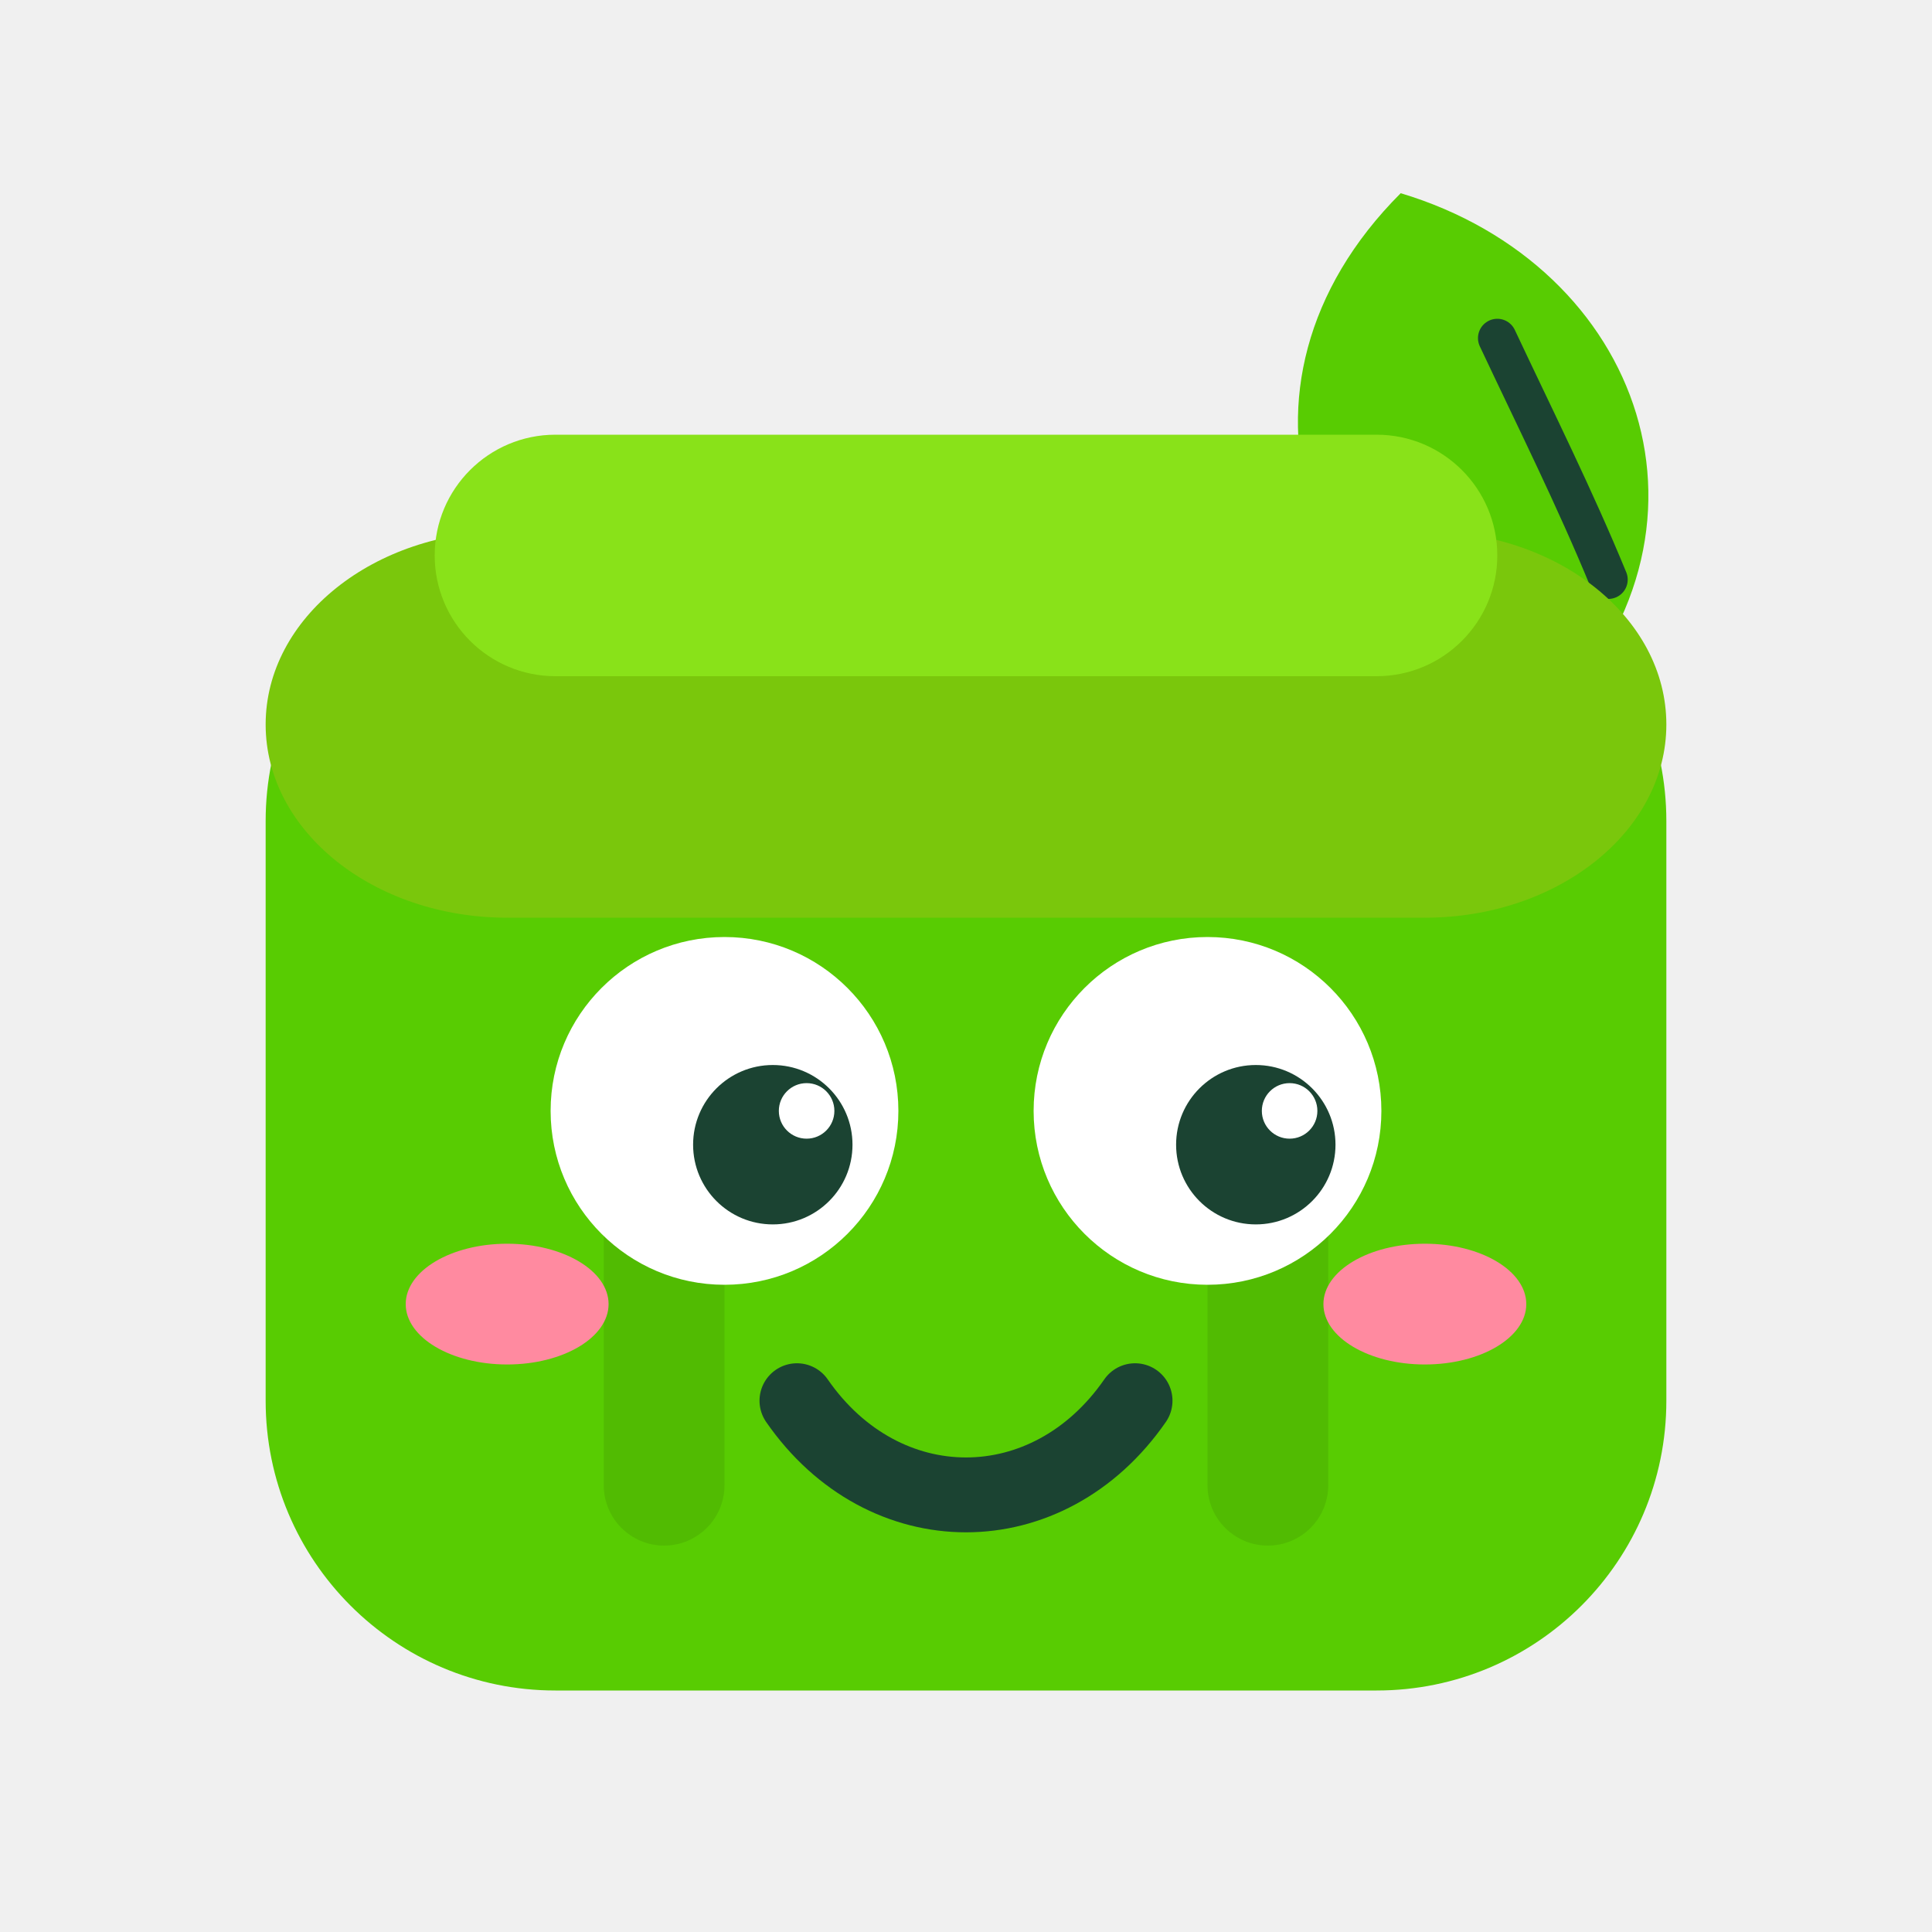
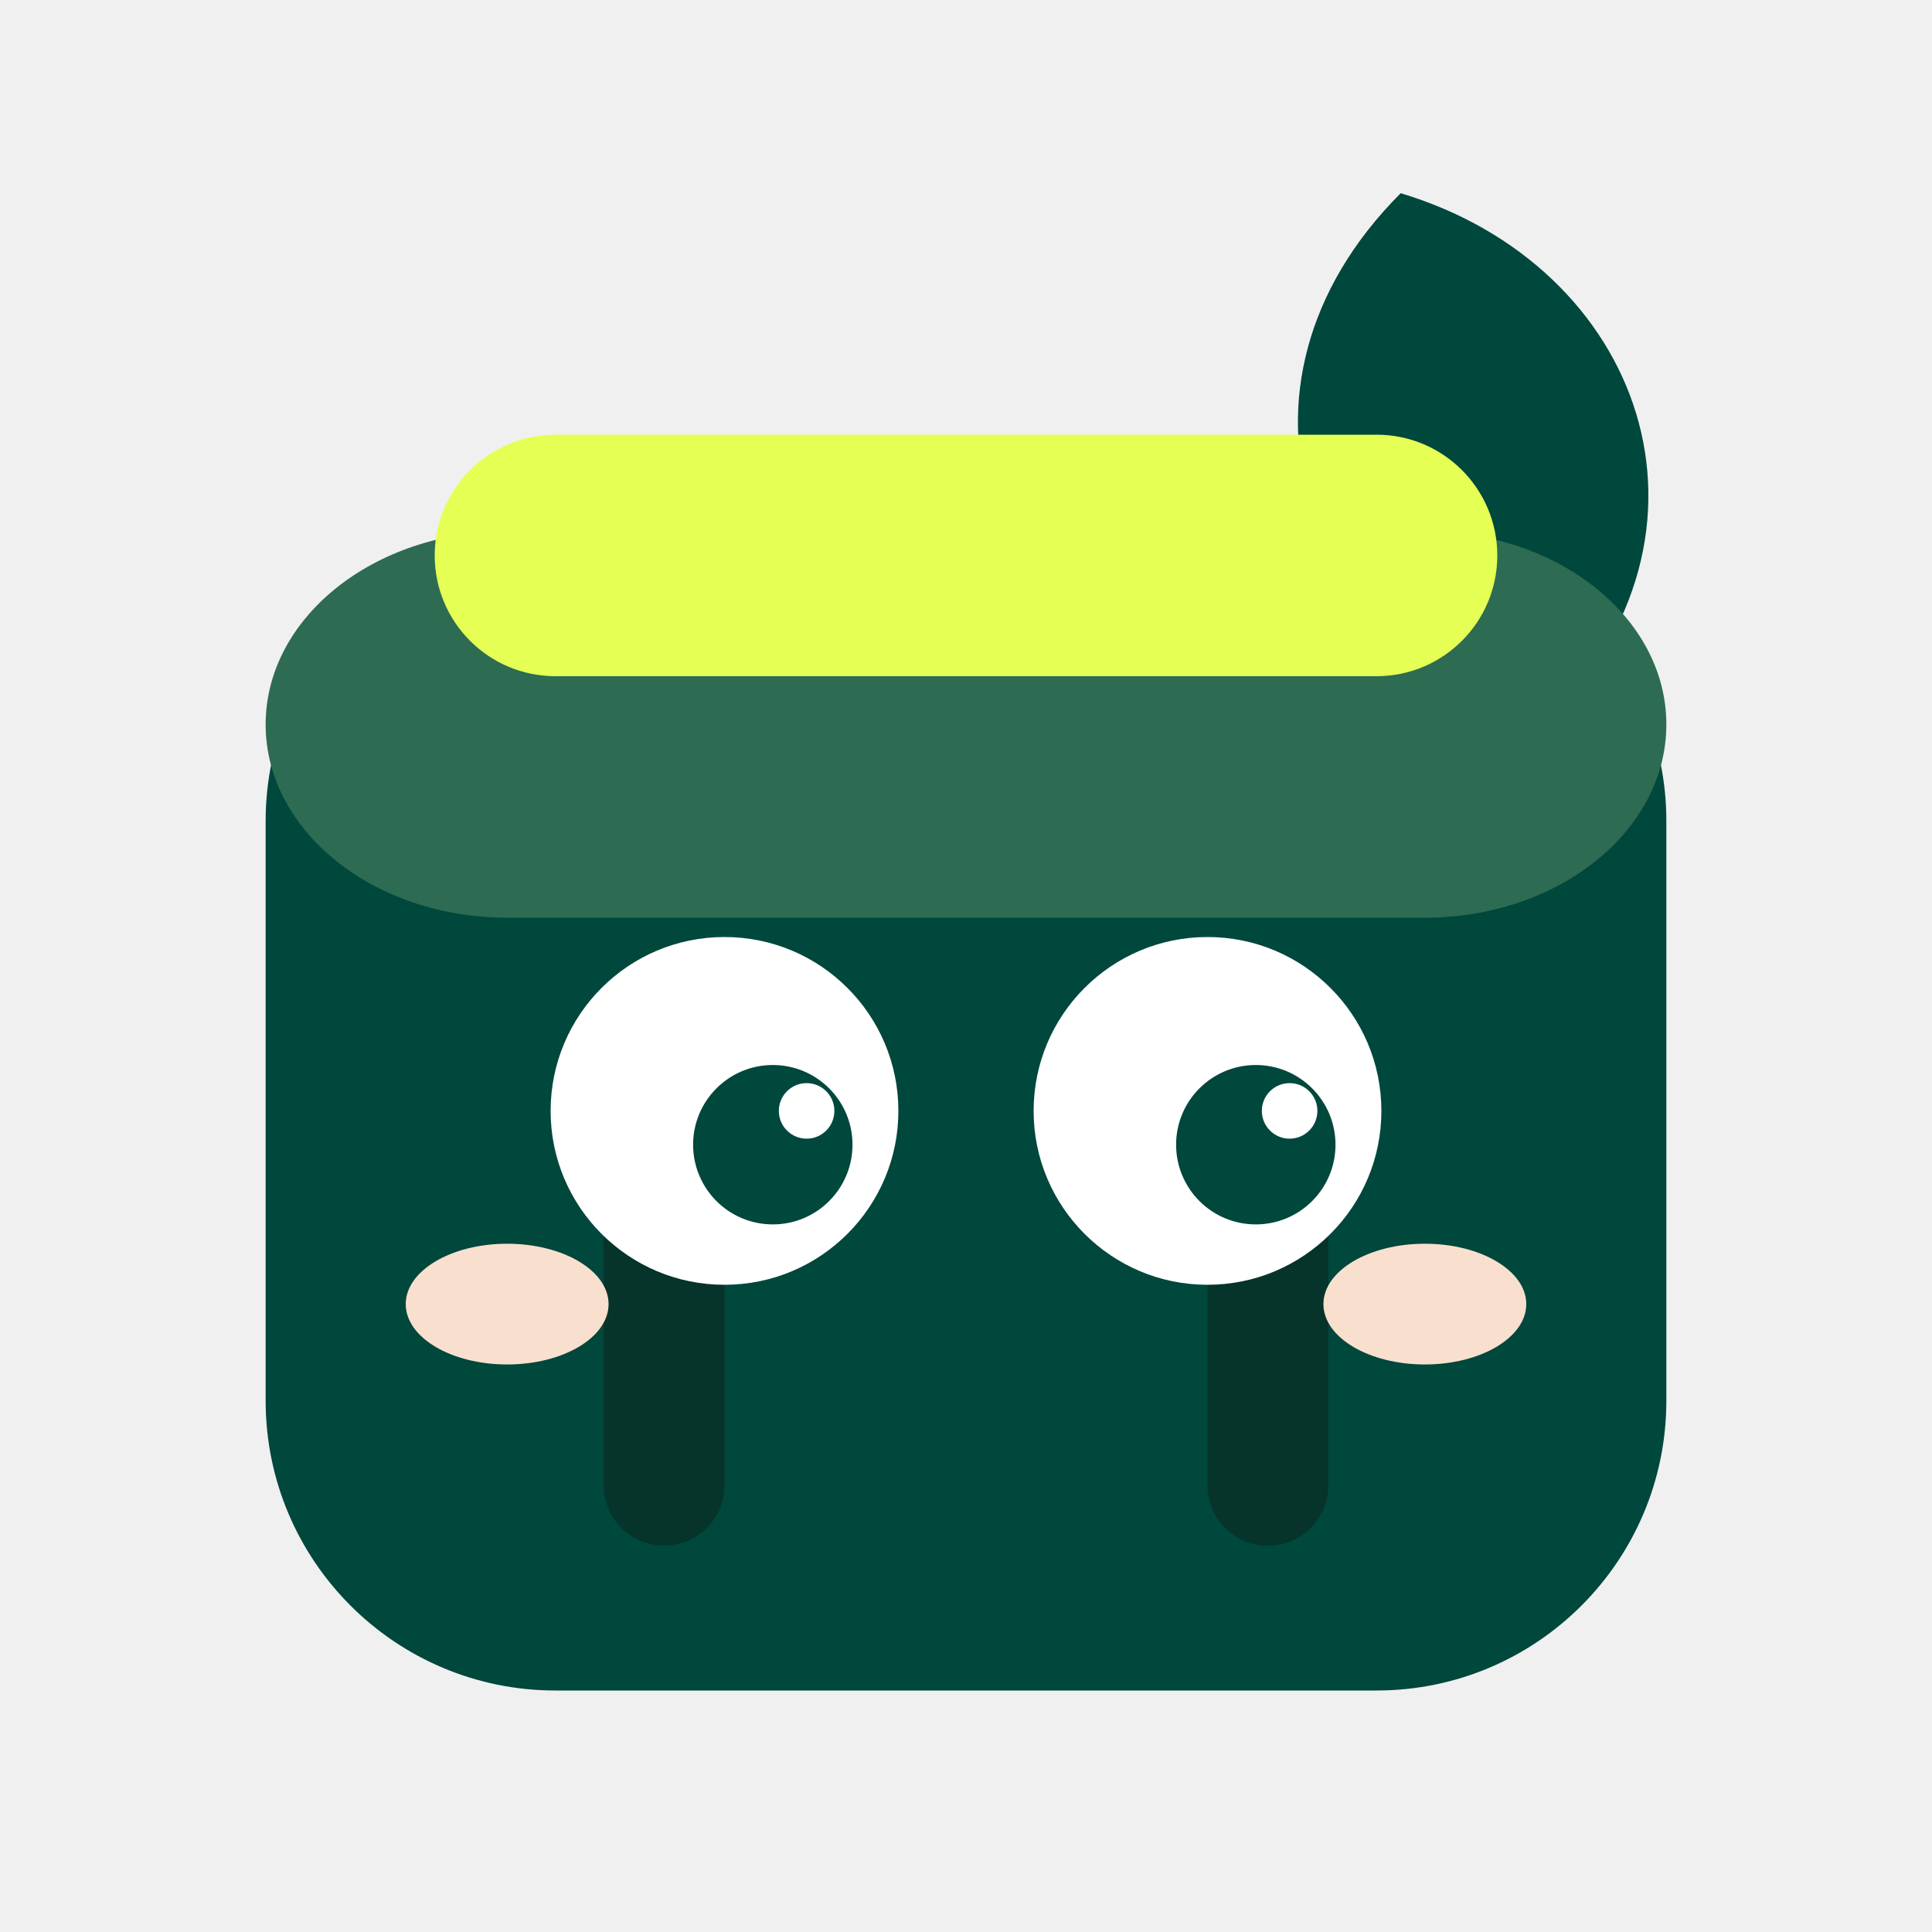
<svg xmlns="http://www.w3.org/2000/svg" viewBox="0 0 80 80" fill="none">
-   <path d="M58 8c10 3 14 14 6 22-10-3-14-14-6-22Z" fill="#58CC02" />
-   <path d="M62 14c1.6 3.4 3.2 6.6 4.6 10" stroke="#1B4332" stroke-width="1.6" stroke-linecap="round" />
-   <rect x="11" y="22" width="58" height="48" rx="12" fill="#58CC02" />
-   <rect x="11" y="22" width="58" height="16" rx="10" fill="#7AC70C" />
-   <rect x="18" y="18" width="44" height="10" rx="5" fill="#89E219" />
-   <rect x="25" y="40" width="5" height="24" rx="2.5" fill="#46A302" opacity=".4" />
-   <rect x="50" y="40" width="5" height="24" rx="2.5" fill="#46A302" opacity=".4" />
+   <path d="M58 8c10 3 14 14 6 22-10-3-14-14-6-22Z" fill="#00473C" />
+   <path d="M62 14c1.6 3.4 3.2 6.6 4.6 10" stroke="#00473C" stroke-width="1.6" stroke-linecap="round" />
+   <rect x="11" y="22" width="58" height="48" rx="12" fill="#00473C" />
+   <rect x="11" y="22" width="58" height="16" rx="10" fill="#2D6B52" />
+   <rect x="18" y="18" width="44" height="10" rx="5" fill="#E6FF55" />
+   <rect x="25" y="40" width="5" height="24" rx="2.5" fill="#0E150E" opacity=".4" />
+   <rect x="50" y="40" width="5" height="24" rx="2.5" fill="#0E150E" opacity=".4" />
  <circle cx="30" cy="46" r="7.2" fill="#fff" />
  <circle cx="50" cy="46" r="7.2" fill="#fff" />
-   <circle cx="32" cy="47.4" r="3.3" fill="#1B4332" />
-   <circle cx="52" cy="47.4" r="3.3" fill="#1B4332" />
+   <circle cx="32" cy="47.4" r="3.3" fill="#00473C" />
+   <circle cx="52" cy="47.4" r="3.3" fill="#00473C" />
  <circle cx="33.4" cy="46" r="1.15" fill="#fff" />
  <circle cx="53.4" cy="46" r="1.15" fill="#fff" />
-   <path d="M33 58c3.6 5.2 10.4 5.2 14 0" stroke="#1B4332" stroke-width="3.1" stroke-linecap="round" />
-   <ellipse cx="21" cy="54" rx="4.2" ry="2.5" fill="#FF8AA0" />
-   <ellipse cx="59" cy="54" rx="4.2" ry="2.5" fill="#FF8AA0" />
+   <path d="M33 58c3.6 5.2 10.4 5.2 14 0" stroke="#00473C" stroke-width="3.1" stroke-linecap="round" />
+   <ellipse cx="21" cy="54" rx="4.2" ry="2.5" fill="#F9DFCE" />
+   <ellipse cx="59" cy="54" rx="4.2" ry="2.5" fill="#F9DFCE" />
</svg>
